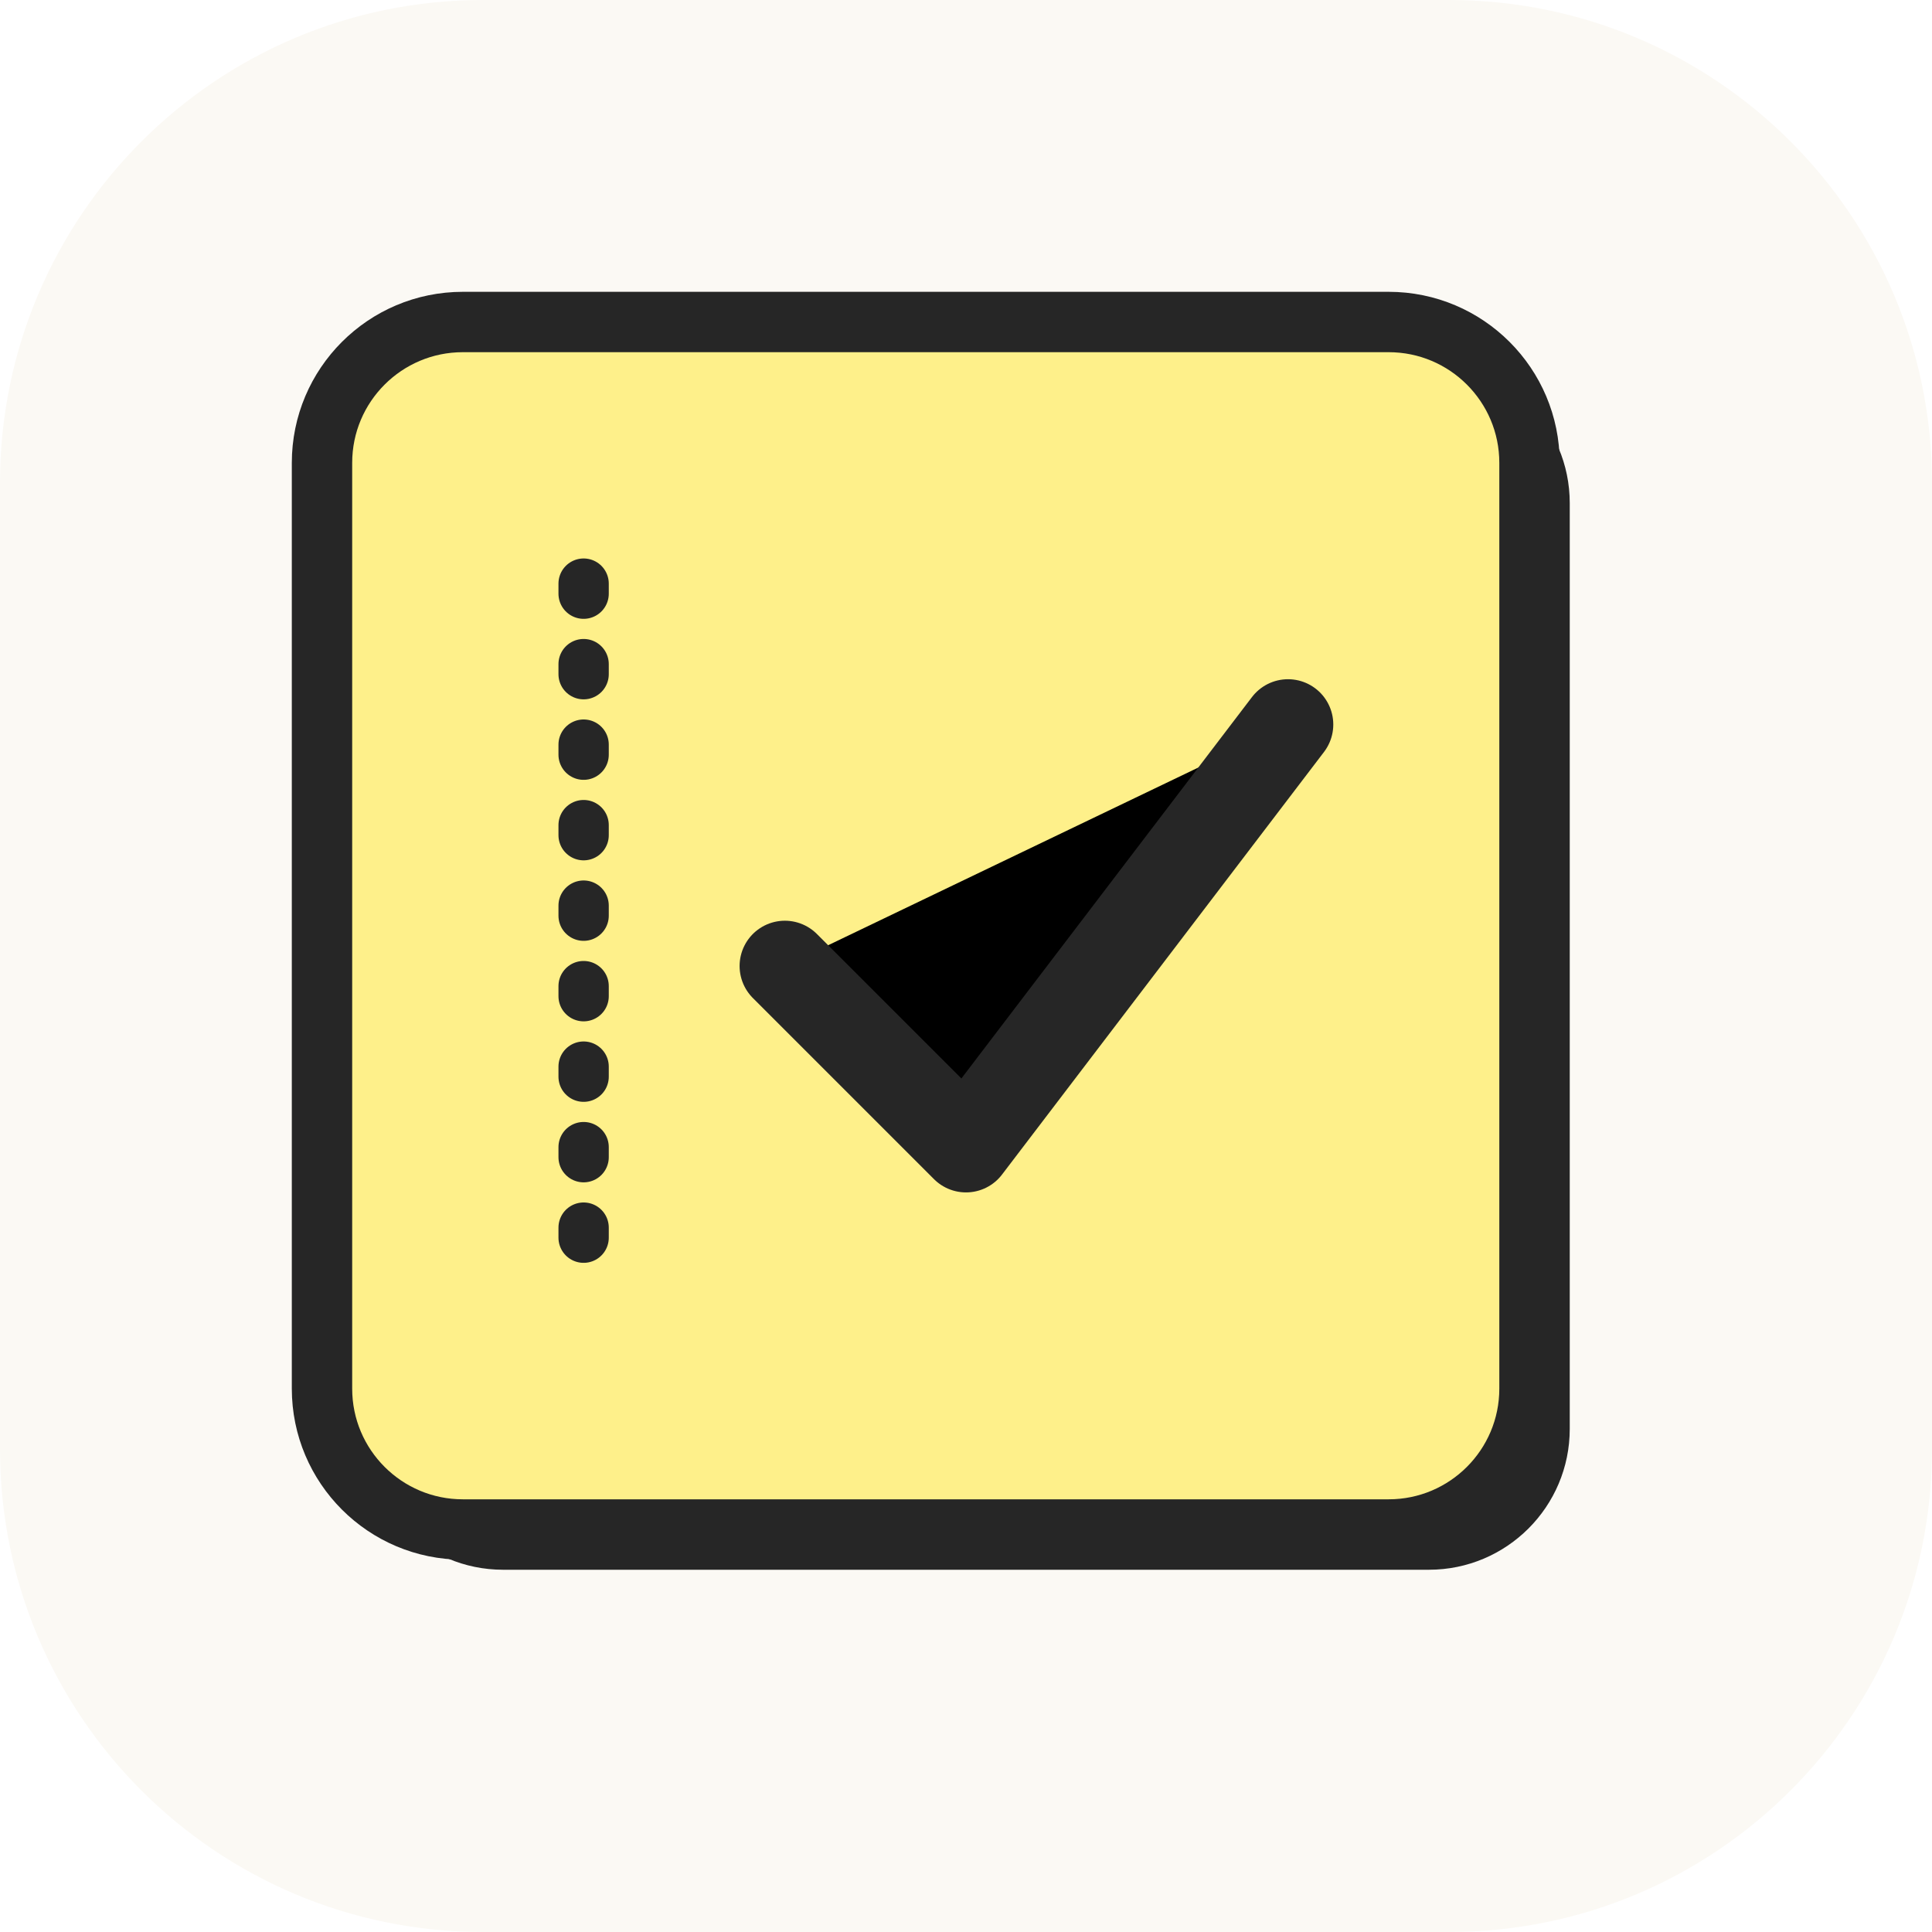
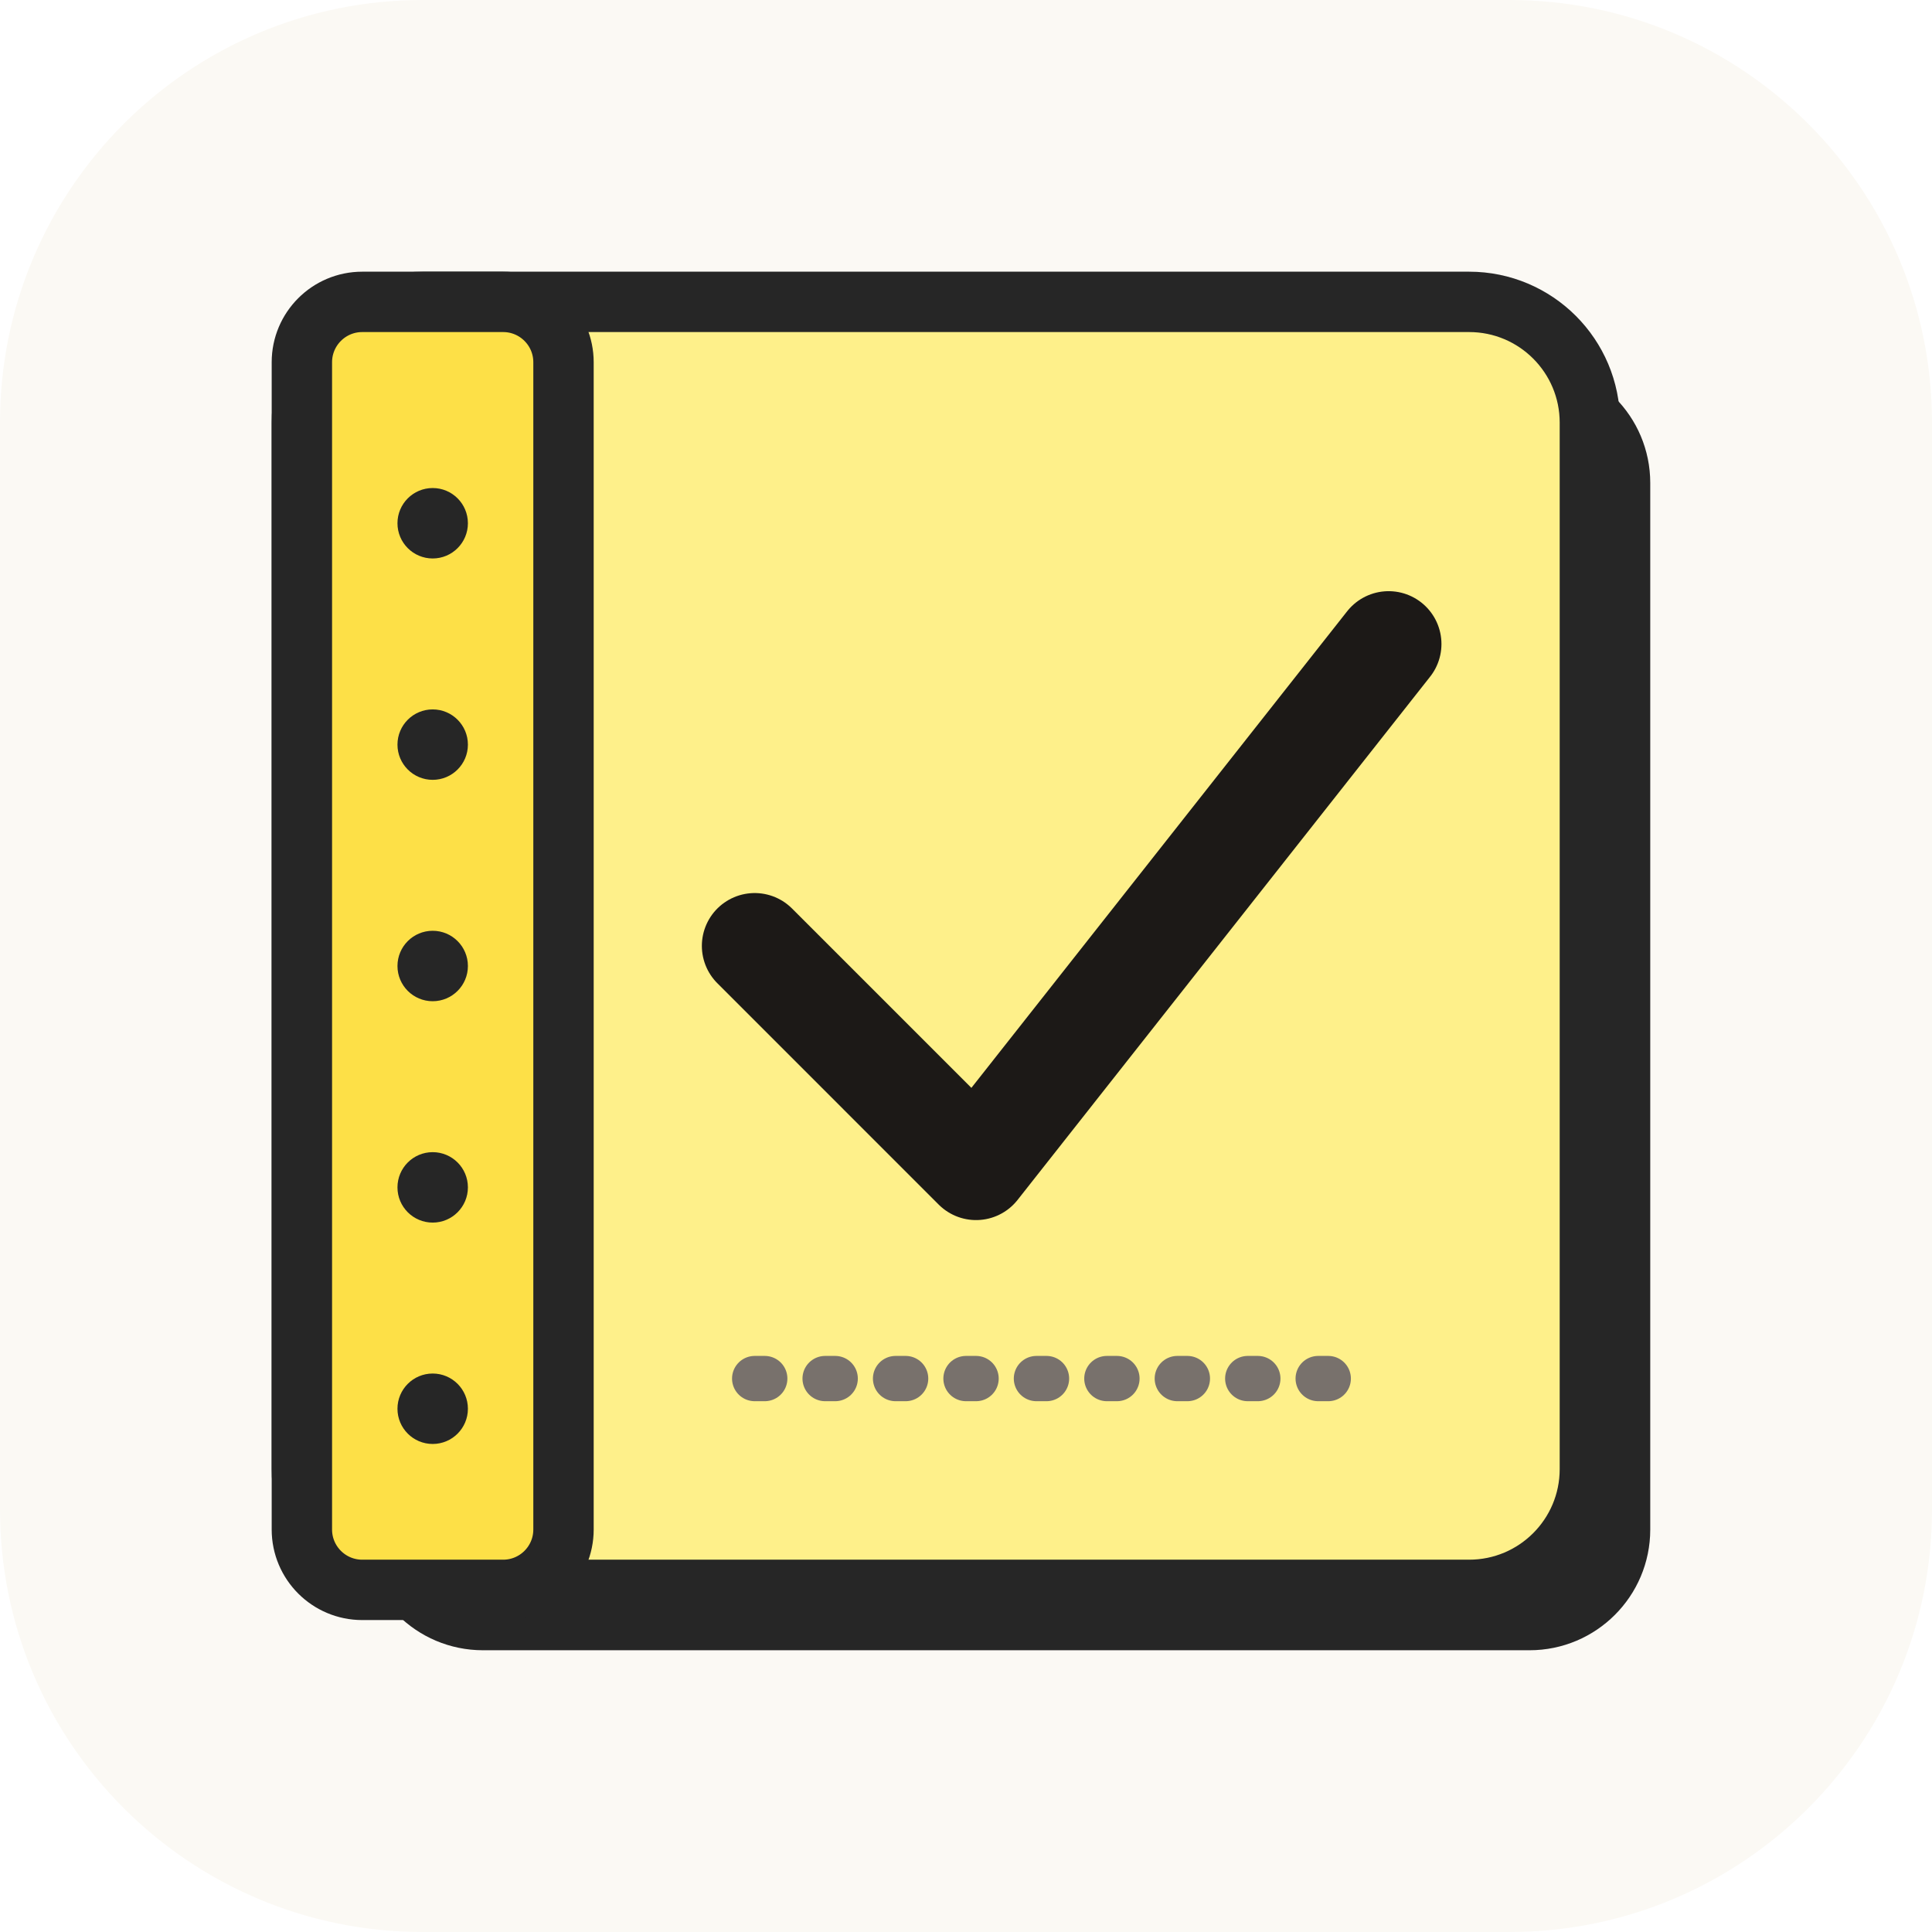
<svg xmlns="http://www.w3.org/2000/svg" viewBox="0 0 192 192" width="192" height="192">
-   <rect width="192" height="192" rx="48" fill="#FBF9F4" />
-   <rect x="36" y="36" width="120" height="120" rx="14" fill="#262626" />
-   <rect x="32" y="32" width="120" height="120" rx="14" fill="#FEF08A" stroke="#262626" stroke-width="6" />
-   <path d="M58 58 L58 126" stroke="#262626" stroke-width="5" stroke-linecap="round" stroke-dasharray="1 7" />
-   <path d="M78 96 L96 114 L128 72" stroke="#262626" stroke-width="9" stroke-linecap="round" stroke-linejoin="round" />
+   <rect width="192" height="192" rx="42" fill="#FBF9F4" />
+   <rect x="36" y="36" width="128" height="128" rx="12" fill="#262626" />
+   <rect x="30" y="30" width="128" height="128" rx="12" fill="#FEF08A" stroke="#262626" stroke-width="6" />
+   <rect x="30" y="30" width="26" height="128" rx="6" fill="#FDE047" stroke="#262626" stroke-width="6" />
+   <line x1="56" y1="30" x2="56" y2="158" stroke="#262626" stroke-width="4.5" stroke-linecap="round" />
+   <circle cx="43" cy="52" r="3.5" fill="#262626" />
+   <circle cx="43" cy="74" r="3.5" fill="#262626" />
+   <circle cx="43" cy="96" r="3.5" fill="#262626" />
+   <circle cx="43" cy="118" r="3.5" fill="#262626" />
+   <circle cx="43" cy="140" r="3.5" fill="#262626" />
+   <path d="M75 94 L97 116 L138 64" fill="none" stroke="#1C1917" stroke-width="10.5" stroke-linecap="round" stroke-linejoin="round" />
+   <line x1="75" y1="137" x2="132" y2="137" stroke="#78716C" stroke-width="4.5" stroke-linecap="round" stroke-dasharray="1 6" />
</svg>
